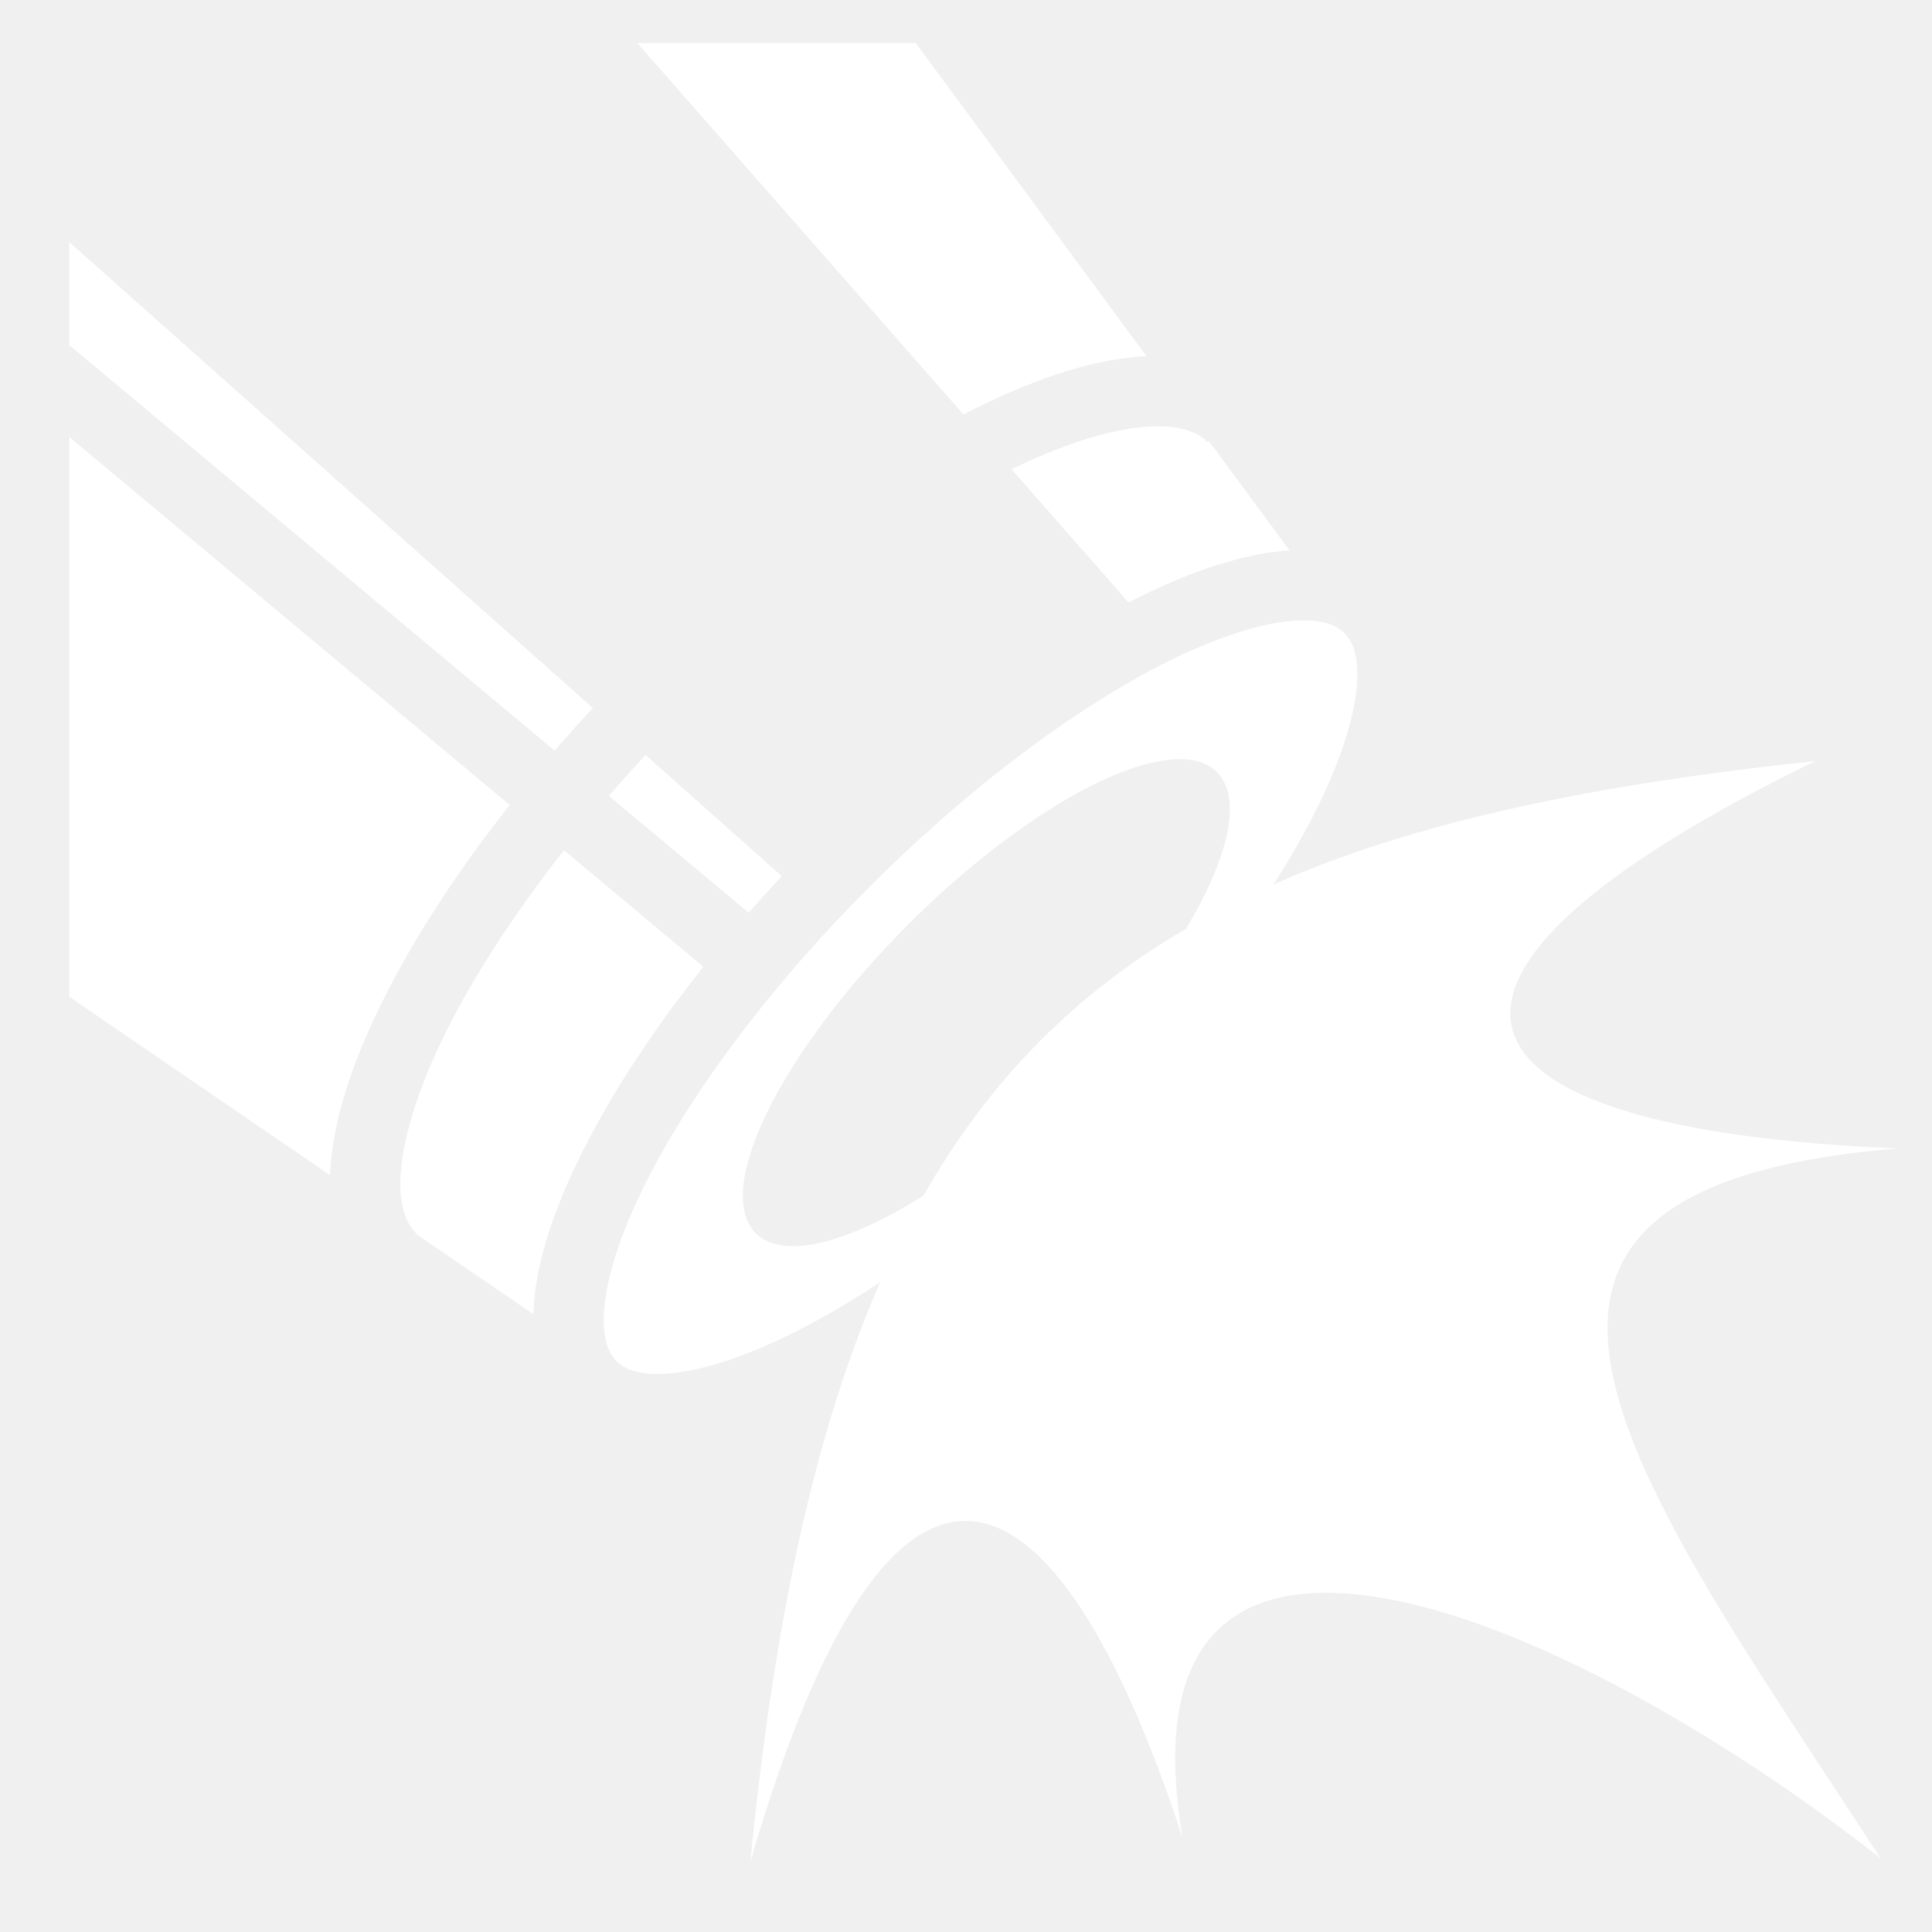
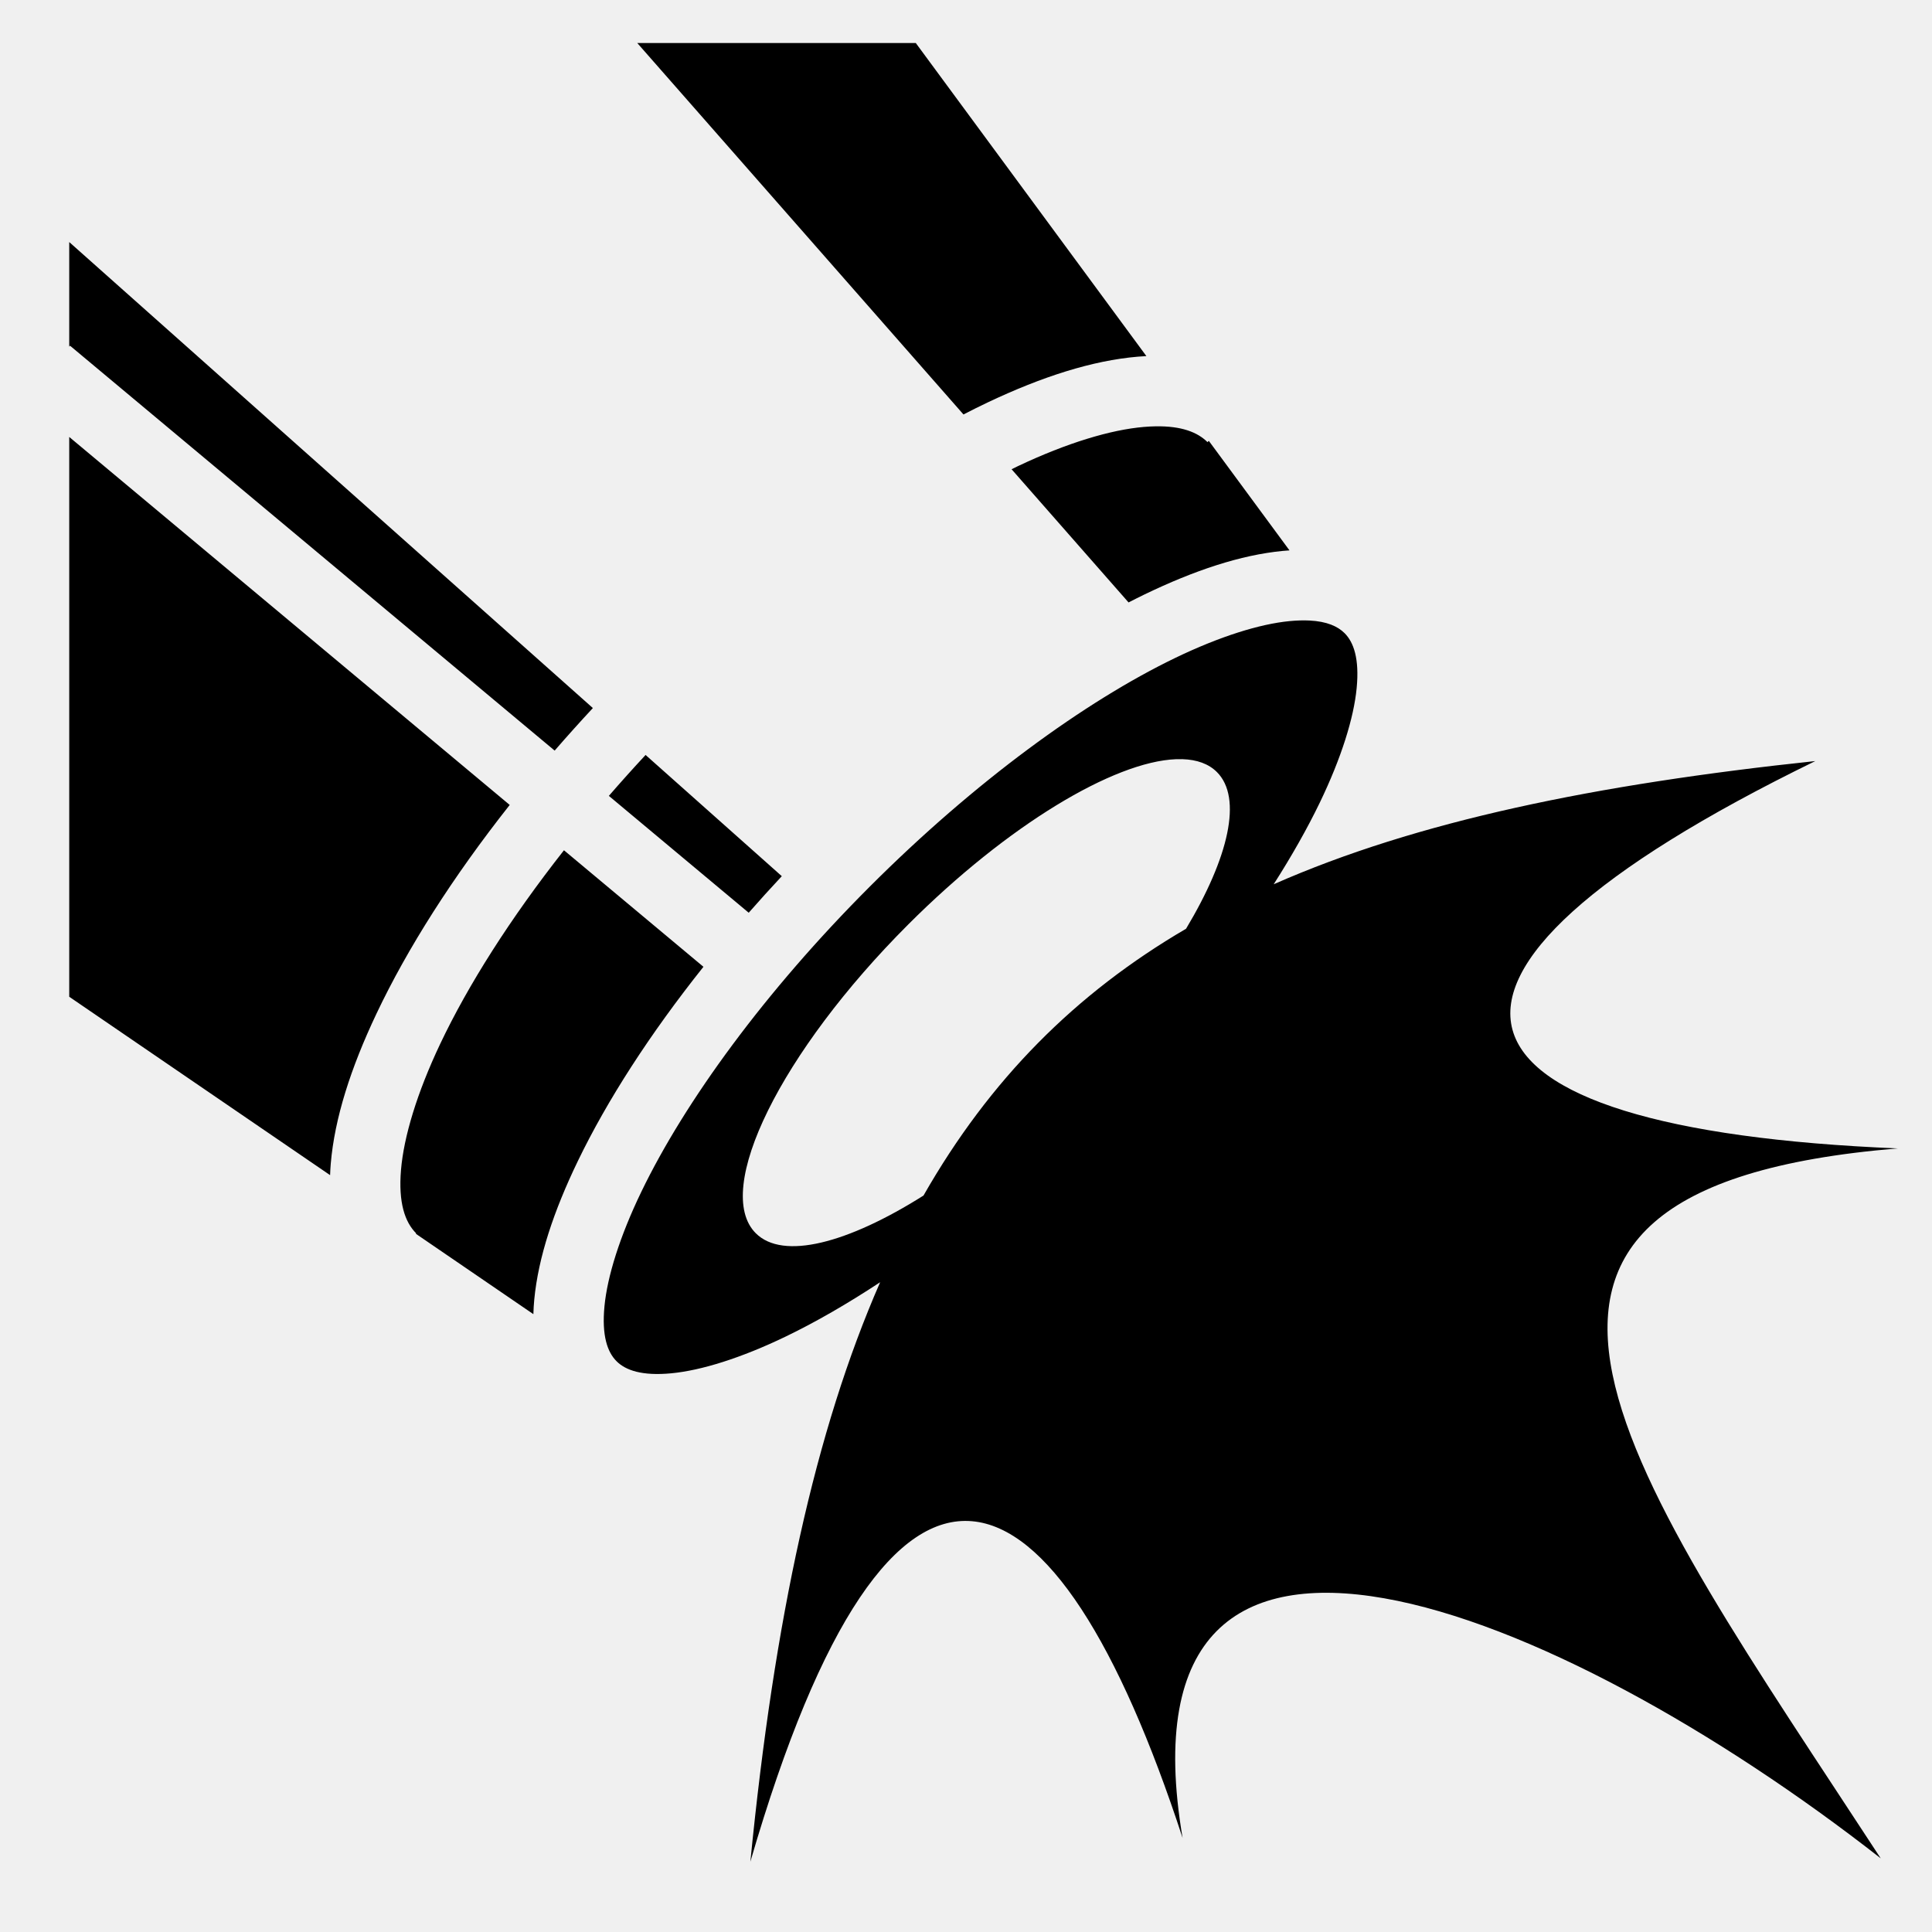
<svg xmlns="http://www.w3.org/2000/svg" viewBox="0 0 512 512">
-   <path fill="#fff" d="m168.875 11.395 86.455 98.443a210.882 210.882 0 0 1 6.47-3.215c14.37-6.805 27.684-11.083 39.76-12.103.75-.064 1.498-.113 2.243-.15L242.69 11.396h-73.815zM18.348 64.145v27.722l.21-.25 128.432 107.3a438.744 438.744 0 0 1 10.127-11.276L18.347 64.147zm287.896 48.835c-.982.017-2.017.07-3.11.163-8.734.738-20.327 4.21-33.337 10.37-.564.268-1.146.567-1.715.844l30.996 35.295c1.406-.72 2.808-1.43 4.193-2.1 13.245-6.395 25.504-10.477 36.683-11.554.592-.057 1.183-.1 1.774-.14l-21.385-29.032-.344.344c-2.62-2.62-6.88-4.304-13.754-4.19zm-287.896 2.817V264.15l69.13 47.274c.036-.995.088-1.993.172-2.996 1.02-12.077 5.298-25.392 12.104-39.762 8.213-17.34 20.215-36.21 35.324-55.348l-116.73-97.52zm326.18 48.625c-.875.025-1.802.083-2.784.178-7.853.756-18.432 4.027-30.346 9.78-23.826 11.508-53.028 32.712-80.87 60.554-27.843 27.84-49.048 57.044-60.555 80.87-5.754 11.914-9.025 22.494-9.782 30.346-.755 7.853.795 12.184 3.197 14.586 2.402 2.402 6.735 3.952 14.588 3.196 7.852-.757 18.432-4.028 30.345-9.782 7.81-3.77 16.202-8.6 24.928-14.347-17.195 39.23-28.067 89.333-34.394 153.564 37.517-129.093 80.838-109.43 114.544-6.287-18.62-109.564 99.38-61.623 185.008 5.397-66.417-101.782-124.625-177.518 4.55-188.135-124.058-5.07-140.995-44.53-21.876-102.653-58.372 6.19-105.555 15.9-143.54 32.65 4.806-7.536 8.915-14.8 12.206-21.613 5.754-11.914 9.023-22.494 9.78-30.346.756-7.852-.794-12.183-3.196-14.585-1.8-1.8-4.688-3.122-9.332-3.352a31.365 31.365 0 0 0-2.47-.02zm-173.442 35.65c-3.353 3.61-6.6 7.226-9.734 10.842l37.066 30.97a414.993 414.993 0 0 1 8.768-9.687l-36.1-32.125zm142.27 1.117c3.84.122 6.953 1.23 9.142 3.42 6.837 6.836 3.118 22.676-8.182 41.52-29.24 17.088-52.02 39.92-69.58 70.706-20.12 12.694-37.26 17.173-44.45 9.984-11.437-11.437 6.648-48.066 40.396-81.814 26.365-26.366 54.49-43.17 70.986-43.81.577-.02 1.14-.024 1.69-.007zm-163.9 24.138c-14.242 18.11-25.428 35.748-32.81 51.338-6.163 13.01-9.634 24.602-10.373 33.336-.738 8.734 1.033 13.87 4.026 16.86l-.1.1 31.152 21.304c.034-1.296.112-2.6.238-3.91 1.076-11.177 5.158-23.437 11.555-36.68 7.777-16.104 19.084-33.65 33.275-51.465l-36.965-30.882z" />
+   <path d="m168.875 11.395 86.455 98.443a210.882 210.882 0 0 1 6.47-3.215c14.37-6.805 27.684-11.083 39.76-12.103.75-.064 1.498-.113 2.243-.15L242.69 11.396h-73.815zM18.348 64.145v27.722l.21-.25 128.432 107.3a438.744 438.744 0 0 1 10.127-11.276L18.347 64.147zm287.896 48.835c-.982.017-2.017.07-3.11.163-8.734.738-20.327 4.21-33.337 10.37-.564.268-1.146.567-1.715.844l30.996 35.295c1.406-.72 2.808-1.43 4.193-2.1 13.245-6.395 25.504-10.477 36.683-11.554.592-.057 1.183-.1 1.774-.14l-21.385-29.032-.344.344c-2.62-2.62-6.88-4.304-13.754-4.19zm-287.896 2.817V264.15l69.13 47.274c.036-.995.088-1.993.172-2.996 1.02-12.077 5.298-25.392 12.104-39.762 8.213-17.34 20.215-36.21 35.324-55.348l-116.73-97.52zm326.18 48.625c-.875.025-1.802.083-2.784.178-7.853.756-18.432 4.027-30.346 9.78-23.826 11.508-53.028 32.712-80.87 60.554-27.843 27.84-49.048 57.044-60.555 80.87-5.754 11.914-9.025 22.494-9.782 30.346-.755 7.853.795 12.184 3.197 14.586 2.402 2.402 6.735 3.952 14.588 3.196 7.852-.757 18.432-4.028 30.345-9.782 7.81-3.77 16.202-8.6 24.928-14.347-17.195 39.23-28.067 89.333-34.394 153.564 37.517-129.093 80.838-109.43 114.544-6.287-18.62-109.564 99.38-61.623 185.008 5.397-66.417-101.782-124.625-177.518 4.55-188.135-124.058-5.07-140.995-44.53-21.876-102.653-58.372 6.19-105.555 15.9-143.54 32.65 4.806-7.536 8.915-14.8 12.206-21.613 5.754-11.914 9.023-22.494 9.78-30.346.756-7.852-.794-12.183-3.196-14.585-1.8-1.8-4.688-3.122-9.332-3.352a31.365 31.365 0 0 0-2.47-.02zm-173.442 35.65c-3.353 3.61-6.6 7.226-9.734 10.842l37.066 30.97a414.993 414.993 0 0 1 8.768-9.687l-36.1-32.125zm142.27 1.117c3.84.122 6.953 1.23 9.142 3.42 6.837 6.836 3.118 22.676-8.182 41.52-29.24 17.088-52.02 39.92-69.58 70.706-20.12 12.694-37.26 17.173-44.45 9.984-11.437-11.437 6.648-48.066 40.396-81.814 26.365-26.366 54.49-43.17 70.986-43.81.577-.02 1.14-.024 1.69-.007zm-163.9 24.138c-14.242 18.11-25.428 35.748-32.81 51.338-6.163 13.01-9.634 24.602-10.373 33.336-.738 8.734 1.033 13.87 4.026 16.86l-.1.1 31.152 21.304c.034-1.296.112-2.6.238-3.91 1.076-11.177 5.158-23.437 11.555-36.68 7.777-16.104 19.084-33.65 33.275-51.465l-36.965-30.882z" />
</svg>
